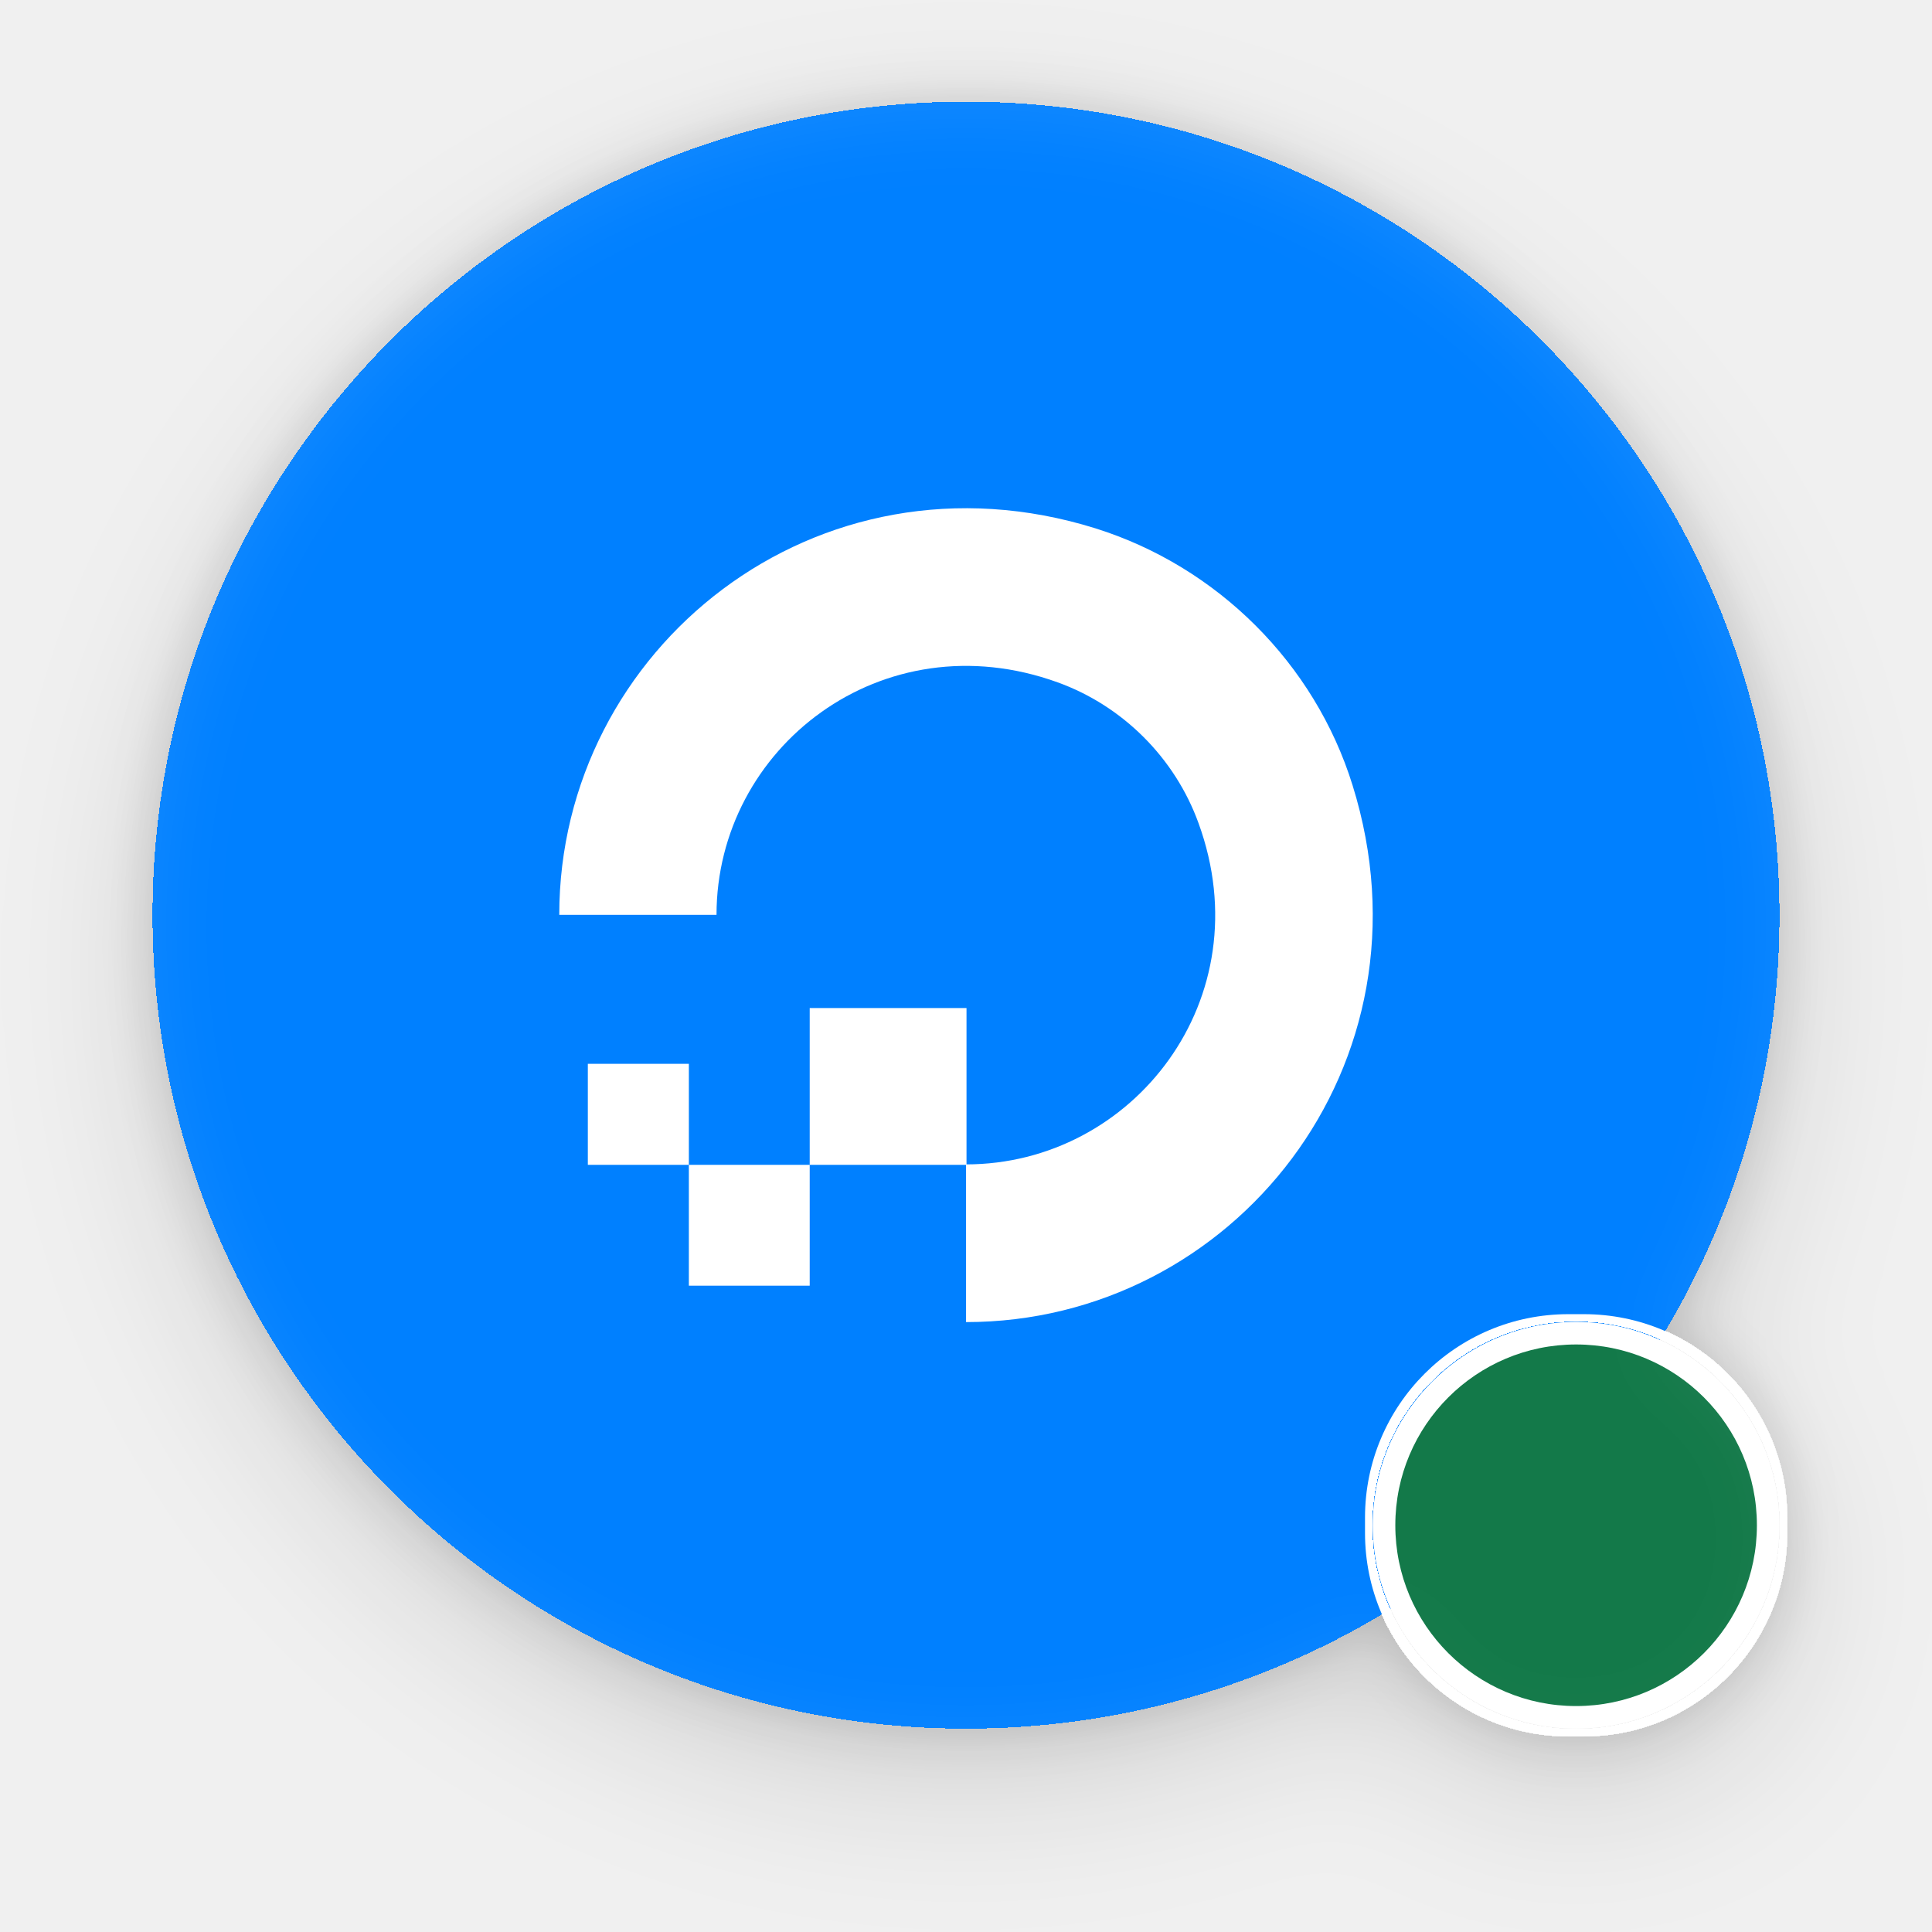
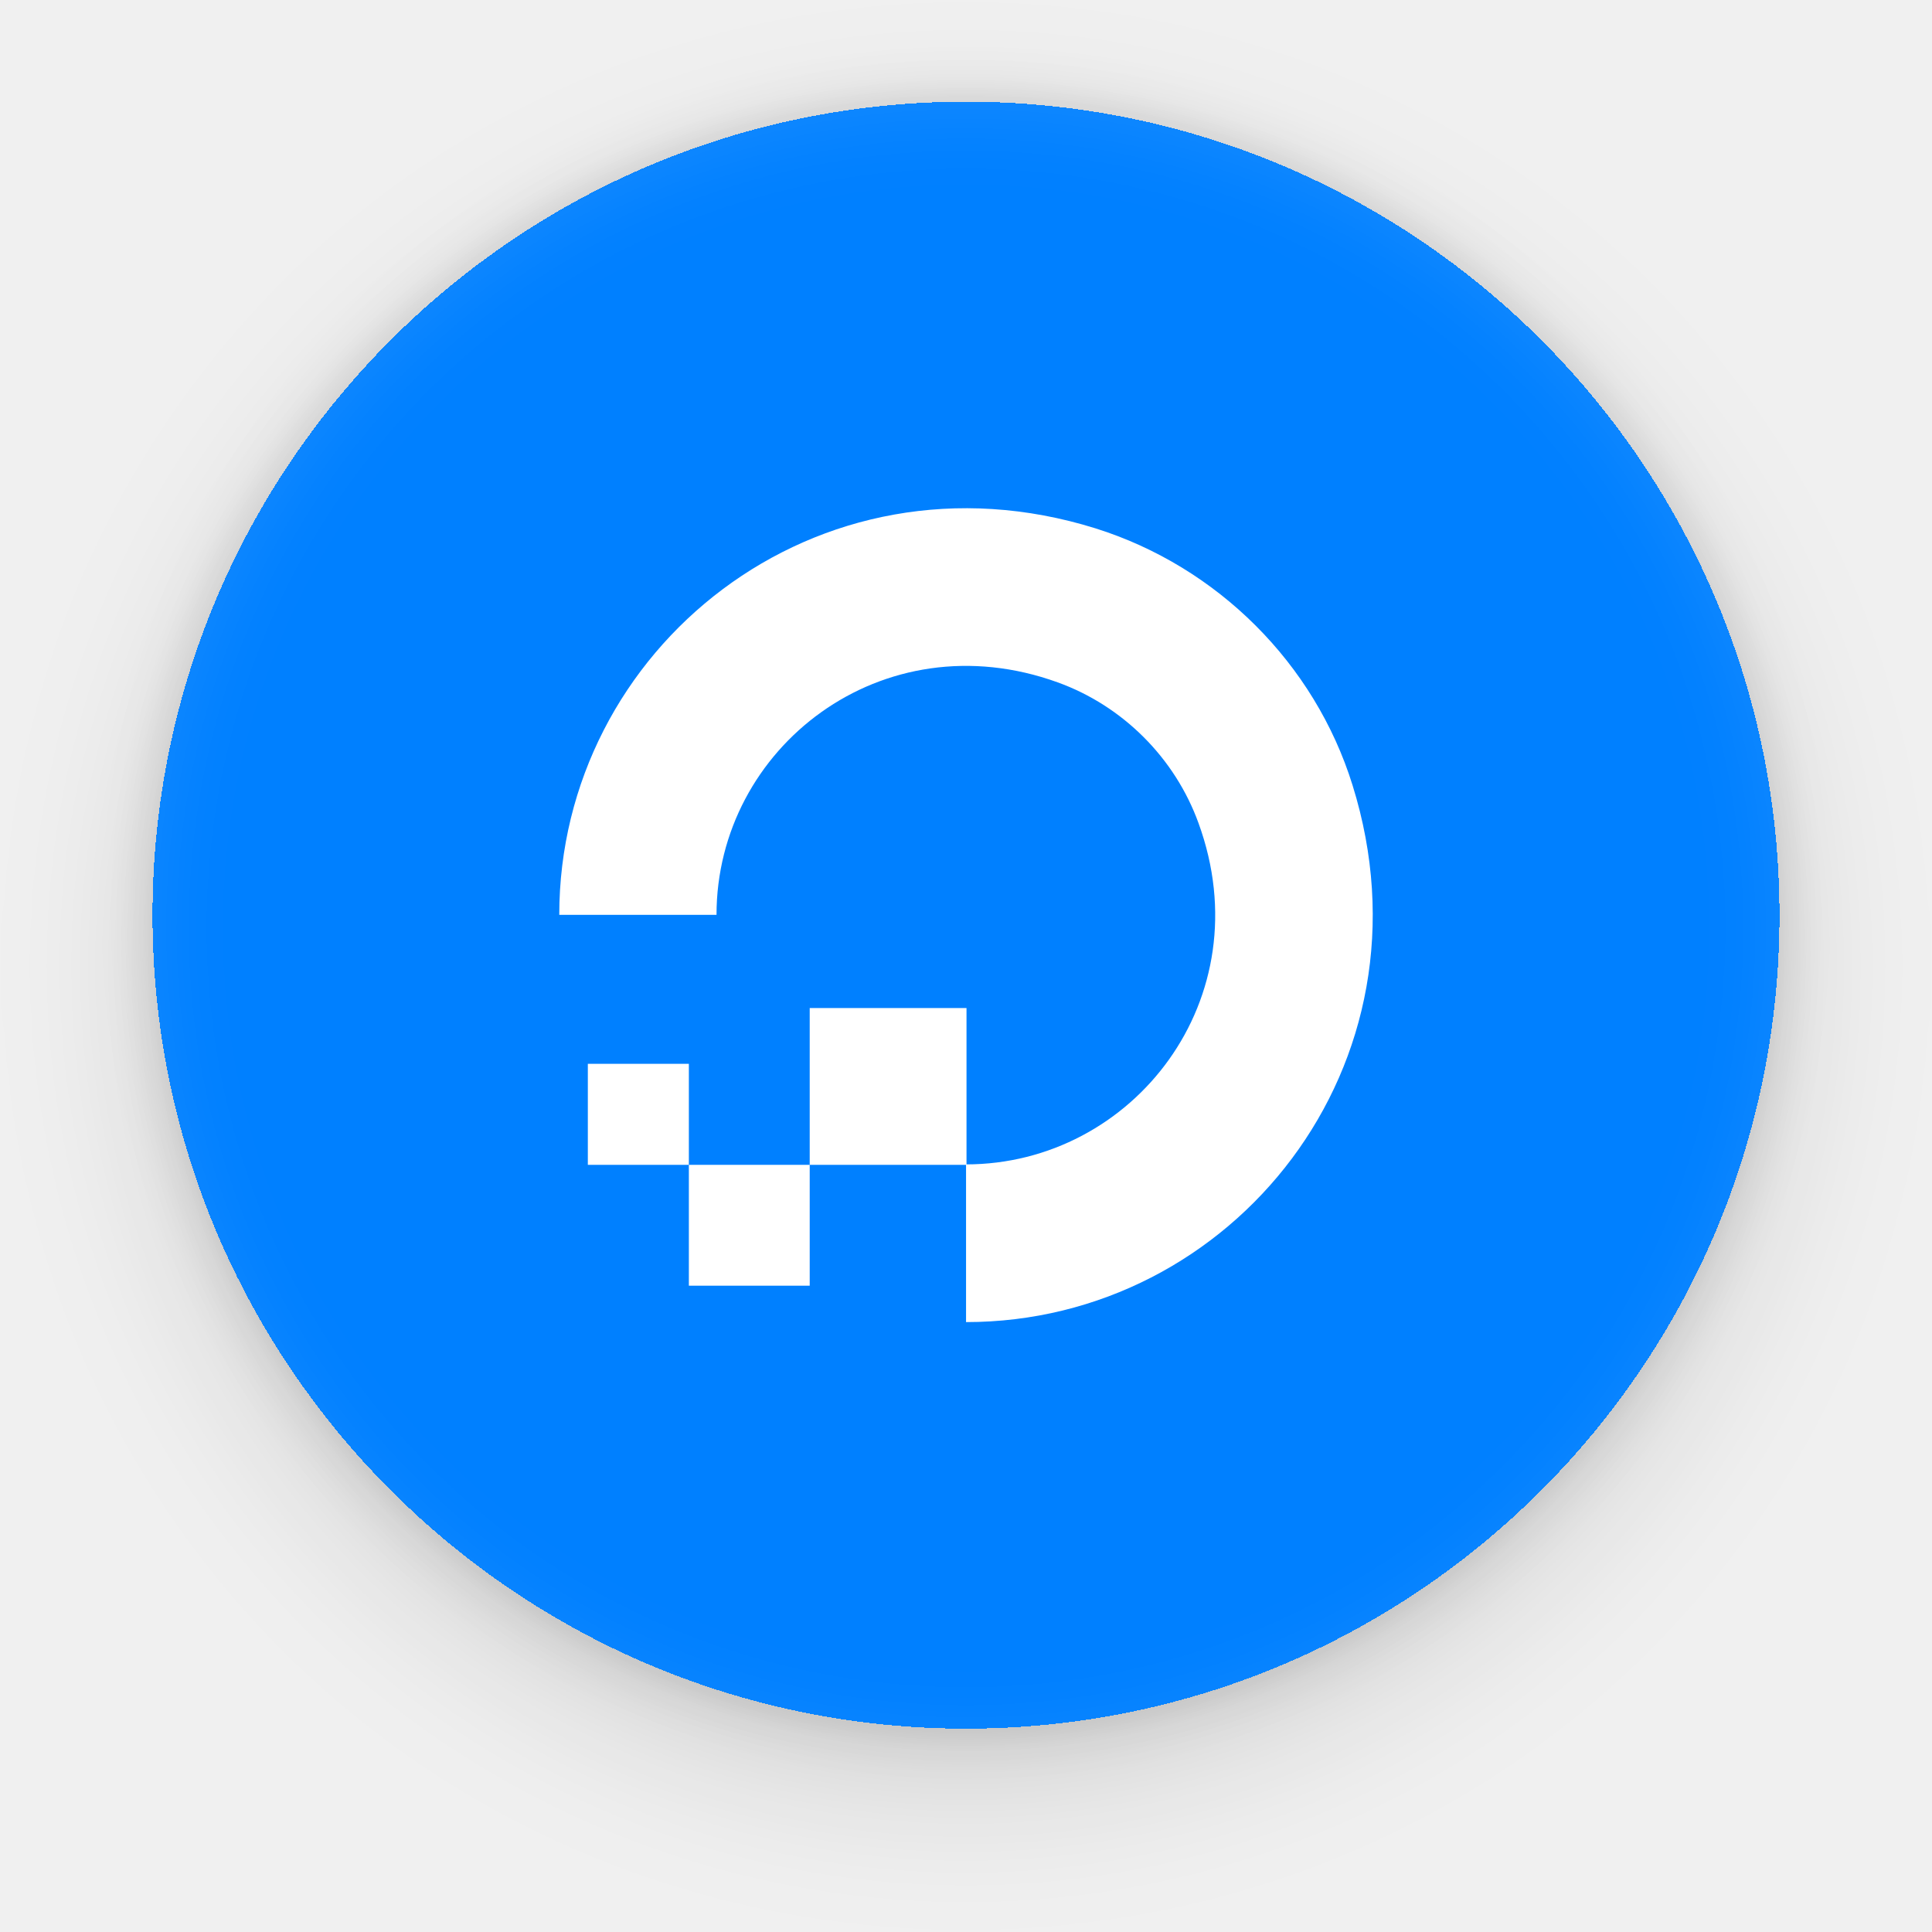
<svg xmlns="http://www.w3.org/2000/svg" width="38" height="38" viewBox="0 0 38 38" fill="none">
-   <g filter="url(#filter0_ddi_620_46670)">
-     <path d="M3 18C3 9.163 10.163 2 19 2C27.837 2 35 9.163 35 18C35 26.837 27.837 34 19 34C10.163 34 3 26.837 3 18Z" fill="#0080FF" shape-rendering="crispEdges" />
-     <g filter="url(#filter1_d_620_46670)">
-       <g clip-path="url(#clip0_620_46670)">
-         <path d="M27 30C27 27.791 28.791 26 31 26C33.209 26 35 27.791 35 30C35 32.209 33.209 34 31 34C28.791 34 27 32.209 27 30Z" fill="white" />
-         <circle cx="31" cy="30" r="3.556" fill="#137949" />
-       </g>
-     </g>
+   <g filter="url(#filter0_ddi_815_6816)">
+     <path d="M3 18C3 9.163 10.163 2 19 2V2C27.837 2 35 9.163 35 18V18C35 26.837 27.837 34 19 34V34C10.163 34 3 26.837 3 18V18Z" fill="#0080FF" shape-rendering="crispEdges" />
    <path d="M19.001 26.004V22.902C22.285 22.902 24.834 19.645 23.573 16.189C23.11 14.91 22.085 13.885 20.806 13.422C17.35 12.171 14.093 14.71 14.093 17.994H11C11 12.76 16.062 8.678 21.55 10.393C23.945 11.146 25.859 13.05 26.603 15.445C28.317 20.942 24.244 26.004 19.001 26.004Z" fill="white" />
    <path d="M19.01 22.911H15.926V19.827H19.01V22.911Z" fill="white" />
    <path d="M15.926 25.288H13.549V22.911H15.926V25.288Z" fill="white" />
    <path d="M13.549 22.911H11.562V20.924H13.549V22.911Z" fill="white" />
  </g>
  <defs>
-     <filter id="filter0_ddi_620_46670" x="0" y="0" width="38" height="38" filterUnits="userSpaceOnUse" color-interpolation-filters="sRGB">
+     <filter id="filter0_ddi_815_6816" x="0" y="0" width="38" height="38" filterUnits="userSpaceOnUse" color-interpolation-filters="sRGB">
      <feFlood flood-opacity="0" result="BackgroundImageFix" />
      <feColorMatrix in="SourceAlpha" type="matrix" values="0 0 0 0 0 0 0 0 0 0 0 0 0 0 0 0 0 0 127 0" result="hardAlpha" />
      <feOffset dy="1" />
      <feGaussianBlur stdDeviation="1.5" />
      <feComposite in2="hardAlpha" operator="out" />
      <feColorMatrix type="matrix" values="0 0 0 0 0 0 0 0 0 0 0 0 0 0 0 0 0 0 0.14 0" />
-       <feBlend mode="normal" in2="BackgroundImageFix" result="effect1_dropShadow_620_46670" />
+       <feBlend mode="normal" in2="BackgroundImageFix" result="effect1_dropShadow_815_6816" />
      <feColorMatrix in="SourceAlpha" type="matrix" values="0 0 0 0 0 0 0 0 0 0 0 0 0 0 0 0 0 0 127 0" result="hardAlpha" />
      <feOffset />
      <feGaussianBlur stdDeviation="0.5" />
      <feComposite in2="hardAlpha" operator="out" />
      <feColorMatrix type="matrix" values="0 0 0 0 0 0 0 0 0 0 0 0 0 0 0 0 0 0 0.14 0" />
-       <feBlend mode="normal" in2="effect1_dropShadow_620_46670" result="effect2_dropShadow_620_46670" />
-       <feBlend mode="normal" in="SourceGraphic" in2="effect2_dropShadow_620_46670" result="shape" />
+       <feBlend mode="normal" in2="effect1_dropShadow_815_6816" result="effect2_dropShadow_815_6816" />
+       <feBlend mode="normal" in="SourceGraphic" in2="effect2_dropShadow_815_6816" result="shape" />
      <feColorMatrix in="SourceAlpha" type="matrix" values="0 0 0 0 0 0 0 0 0 0 0 0 0 0 0 0 0 0 127 0" result="hardAlpha" />
      <feOffset dy="0.25" />
      <feGaussianBlur stdDeviation="0.75" />
      <feComposite in2="hardAlpha" operator="arithmetic" k2="-1" k3="1" />
      <feColorMatrix type="matrix" values="0 0 0 0 1 0 0 0 0 1 0 0 0 0 1 0 0 0 0.08 0" />
-       <feBlend mode="normal" in2="shape" result="effect3_innerShadow_620_46670" />
+       <feBlend mode="normal" in2="shape" result="effect3_innerShadow_815_6816" />
    </filter>
-     <filter id="filter1_d_620_46670" x="25" y="24" width="12" height="12" filterUnits="userSpaceOnUse" color-interpolation-filters="sRGB">
-       <feFlood flood-opacity="0" result="BackgroundImageFix" />
-       <feColorMatrix in="SourceAlpha" type="matrix" values="0 0 0 0 0 0 0 0 0 0 0 0 0 0 0 0 0 0 127 0" result="hardAlpha" />
-       <feMorphology radius="2" operator="dilate" in="SourceAlpha" result="effect1_dropShadow_620_46670" />
-       <feOffset />
-       <feComposite in2="hardAlpha" operator="out" />
-       <feColorMatrix type="matrix" values="0 0 0 0 1 0 0 0 0 1 0 0 0 0 1 0 0 0 1 0" />
-       <feBlend mode="normal" in2="BackgroundImageFix" result="effect1_dropShadow_620_46670" />
-       <feBlend mode="normal" in="SourceGraphic" in2="effect1_dropShadow_620_46670" result="shape" />
-     </filter>
-     <clipPath id="clip0_620_46670">
-       <path d="M27 30C27 27.791 28.791 26 31 26C33.209 26 35 27.791 35 30C35 32.209 33.209 34 31 34C28.791 34 27 32.209 27 30Z" fill="white" />
-     </clipPath>
  </defs>
</svg>
